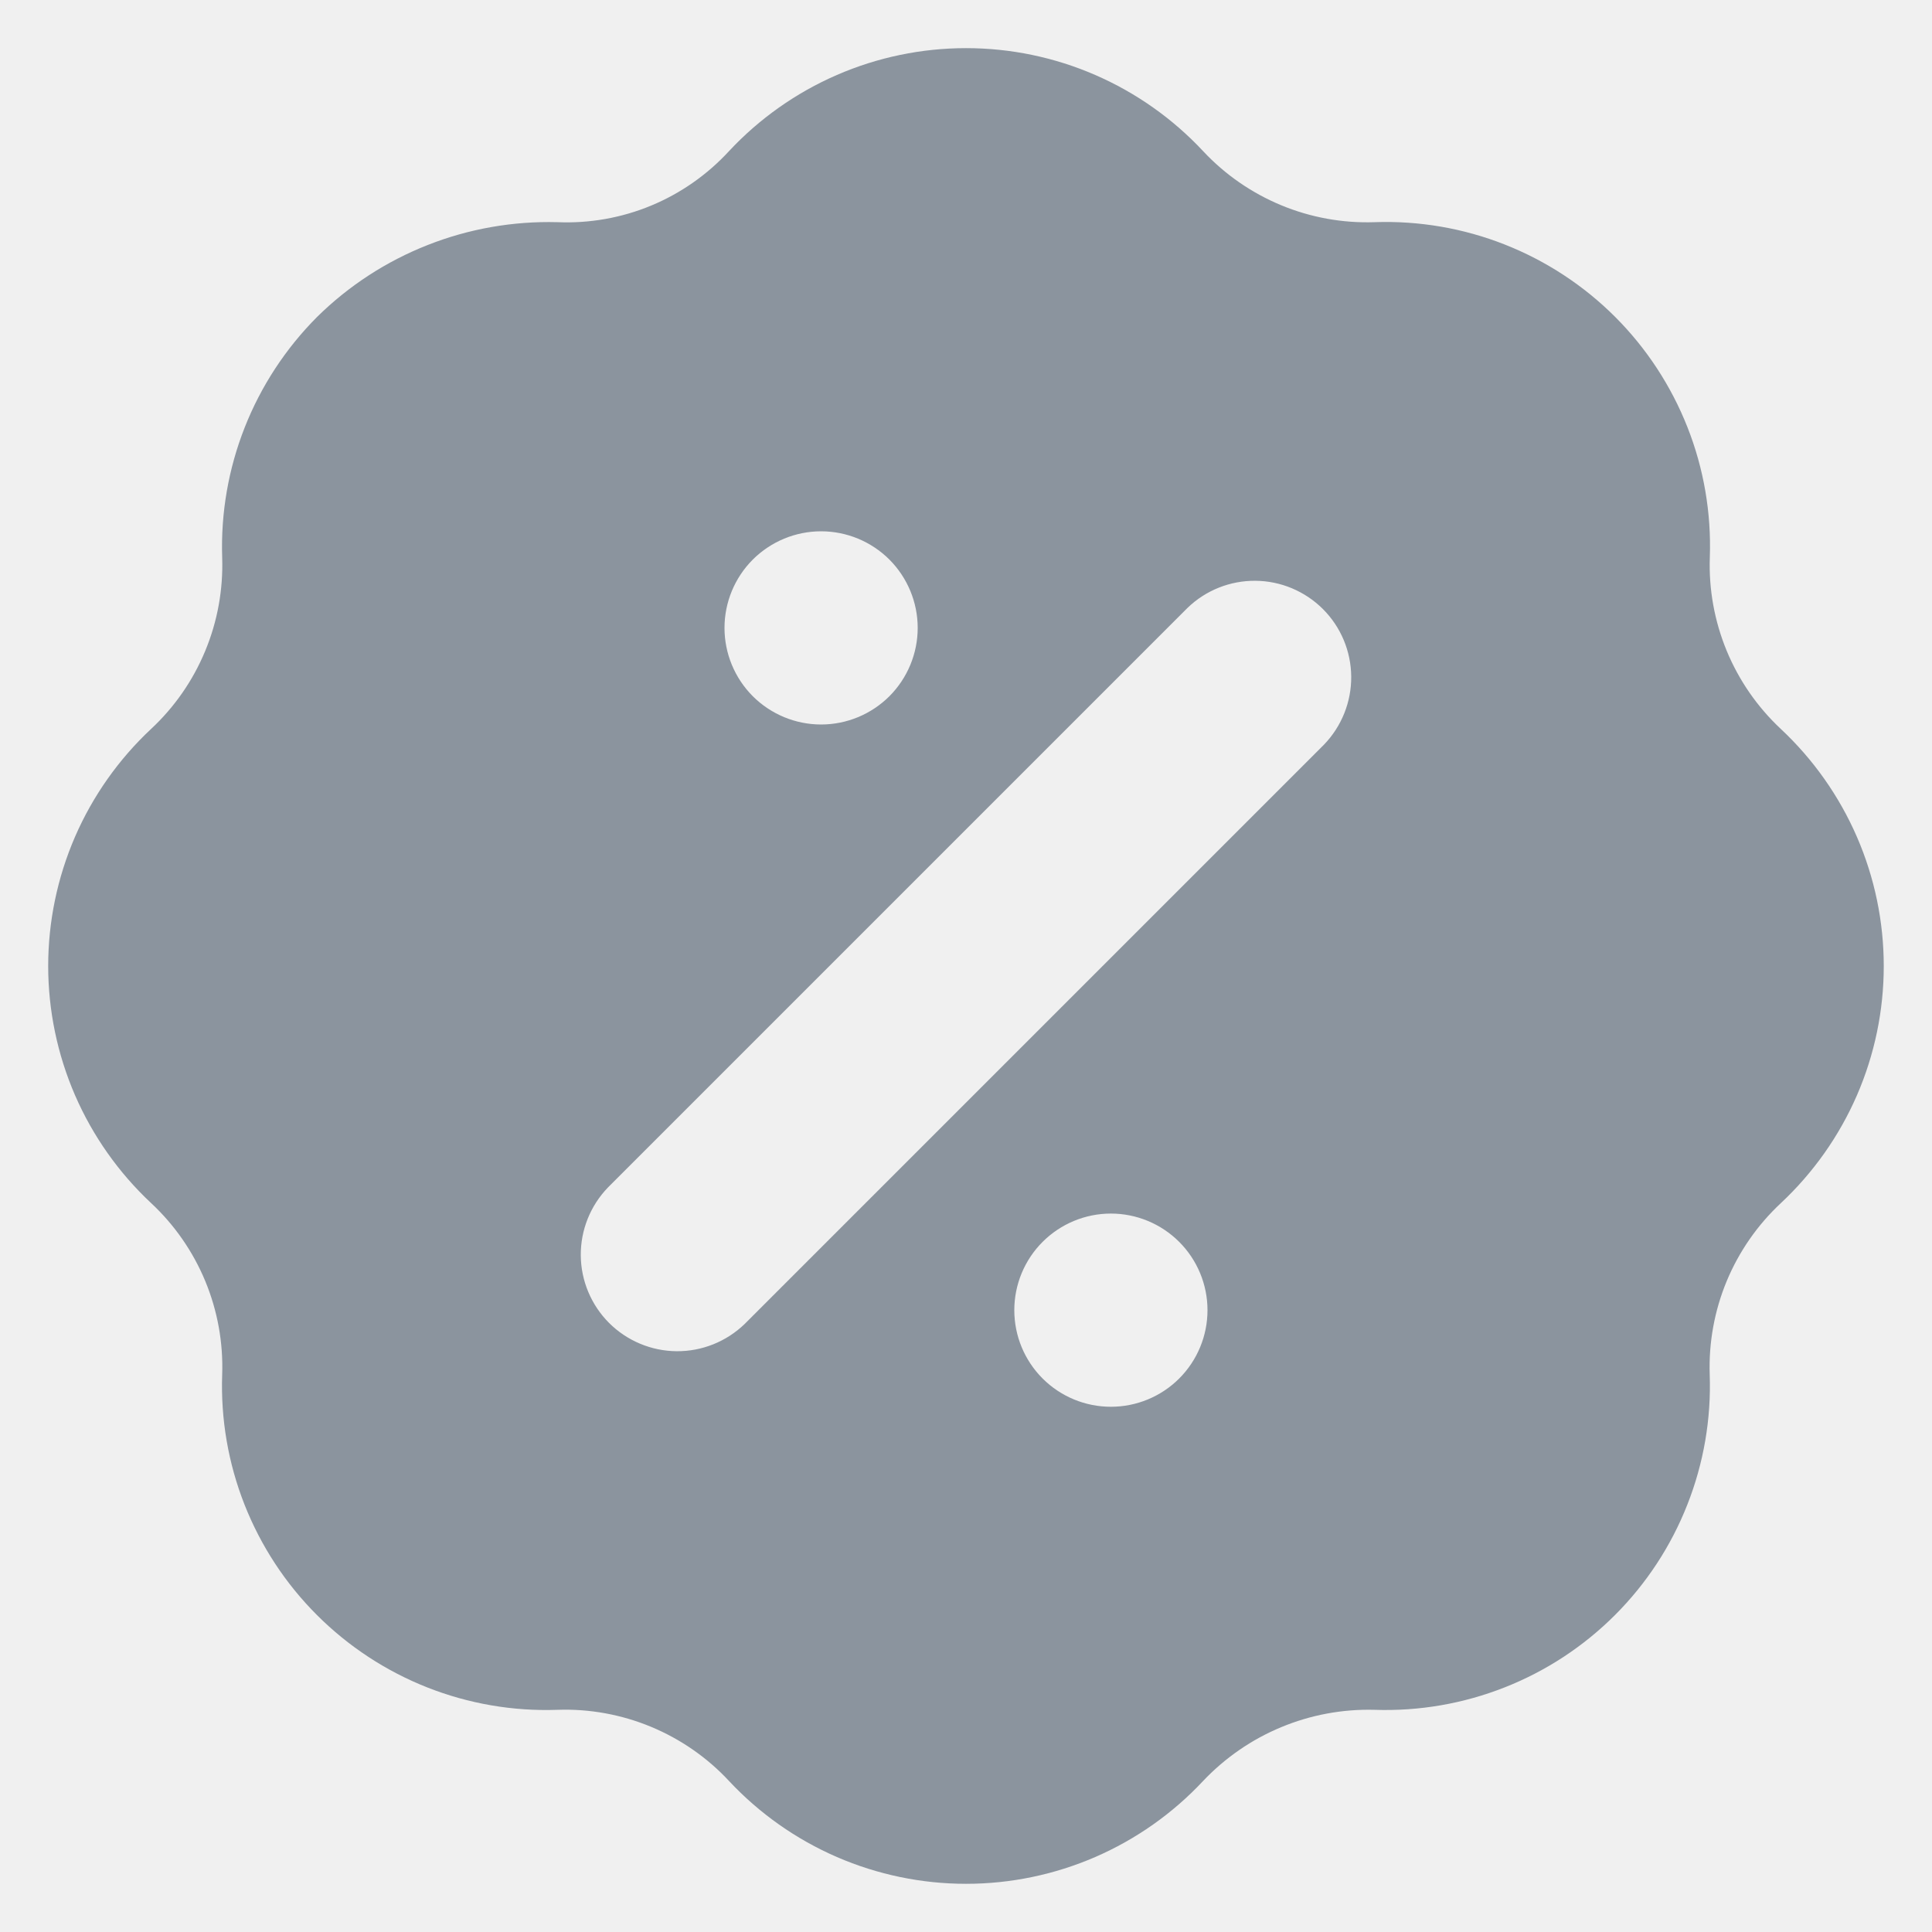
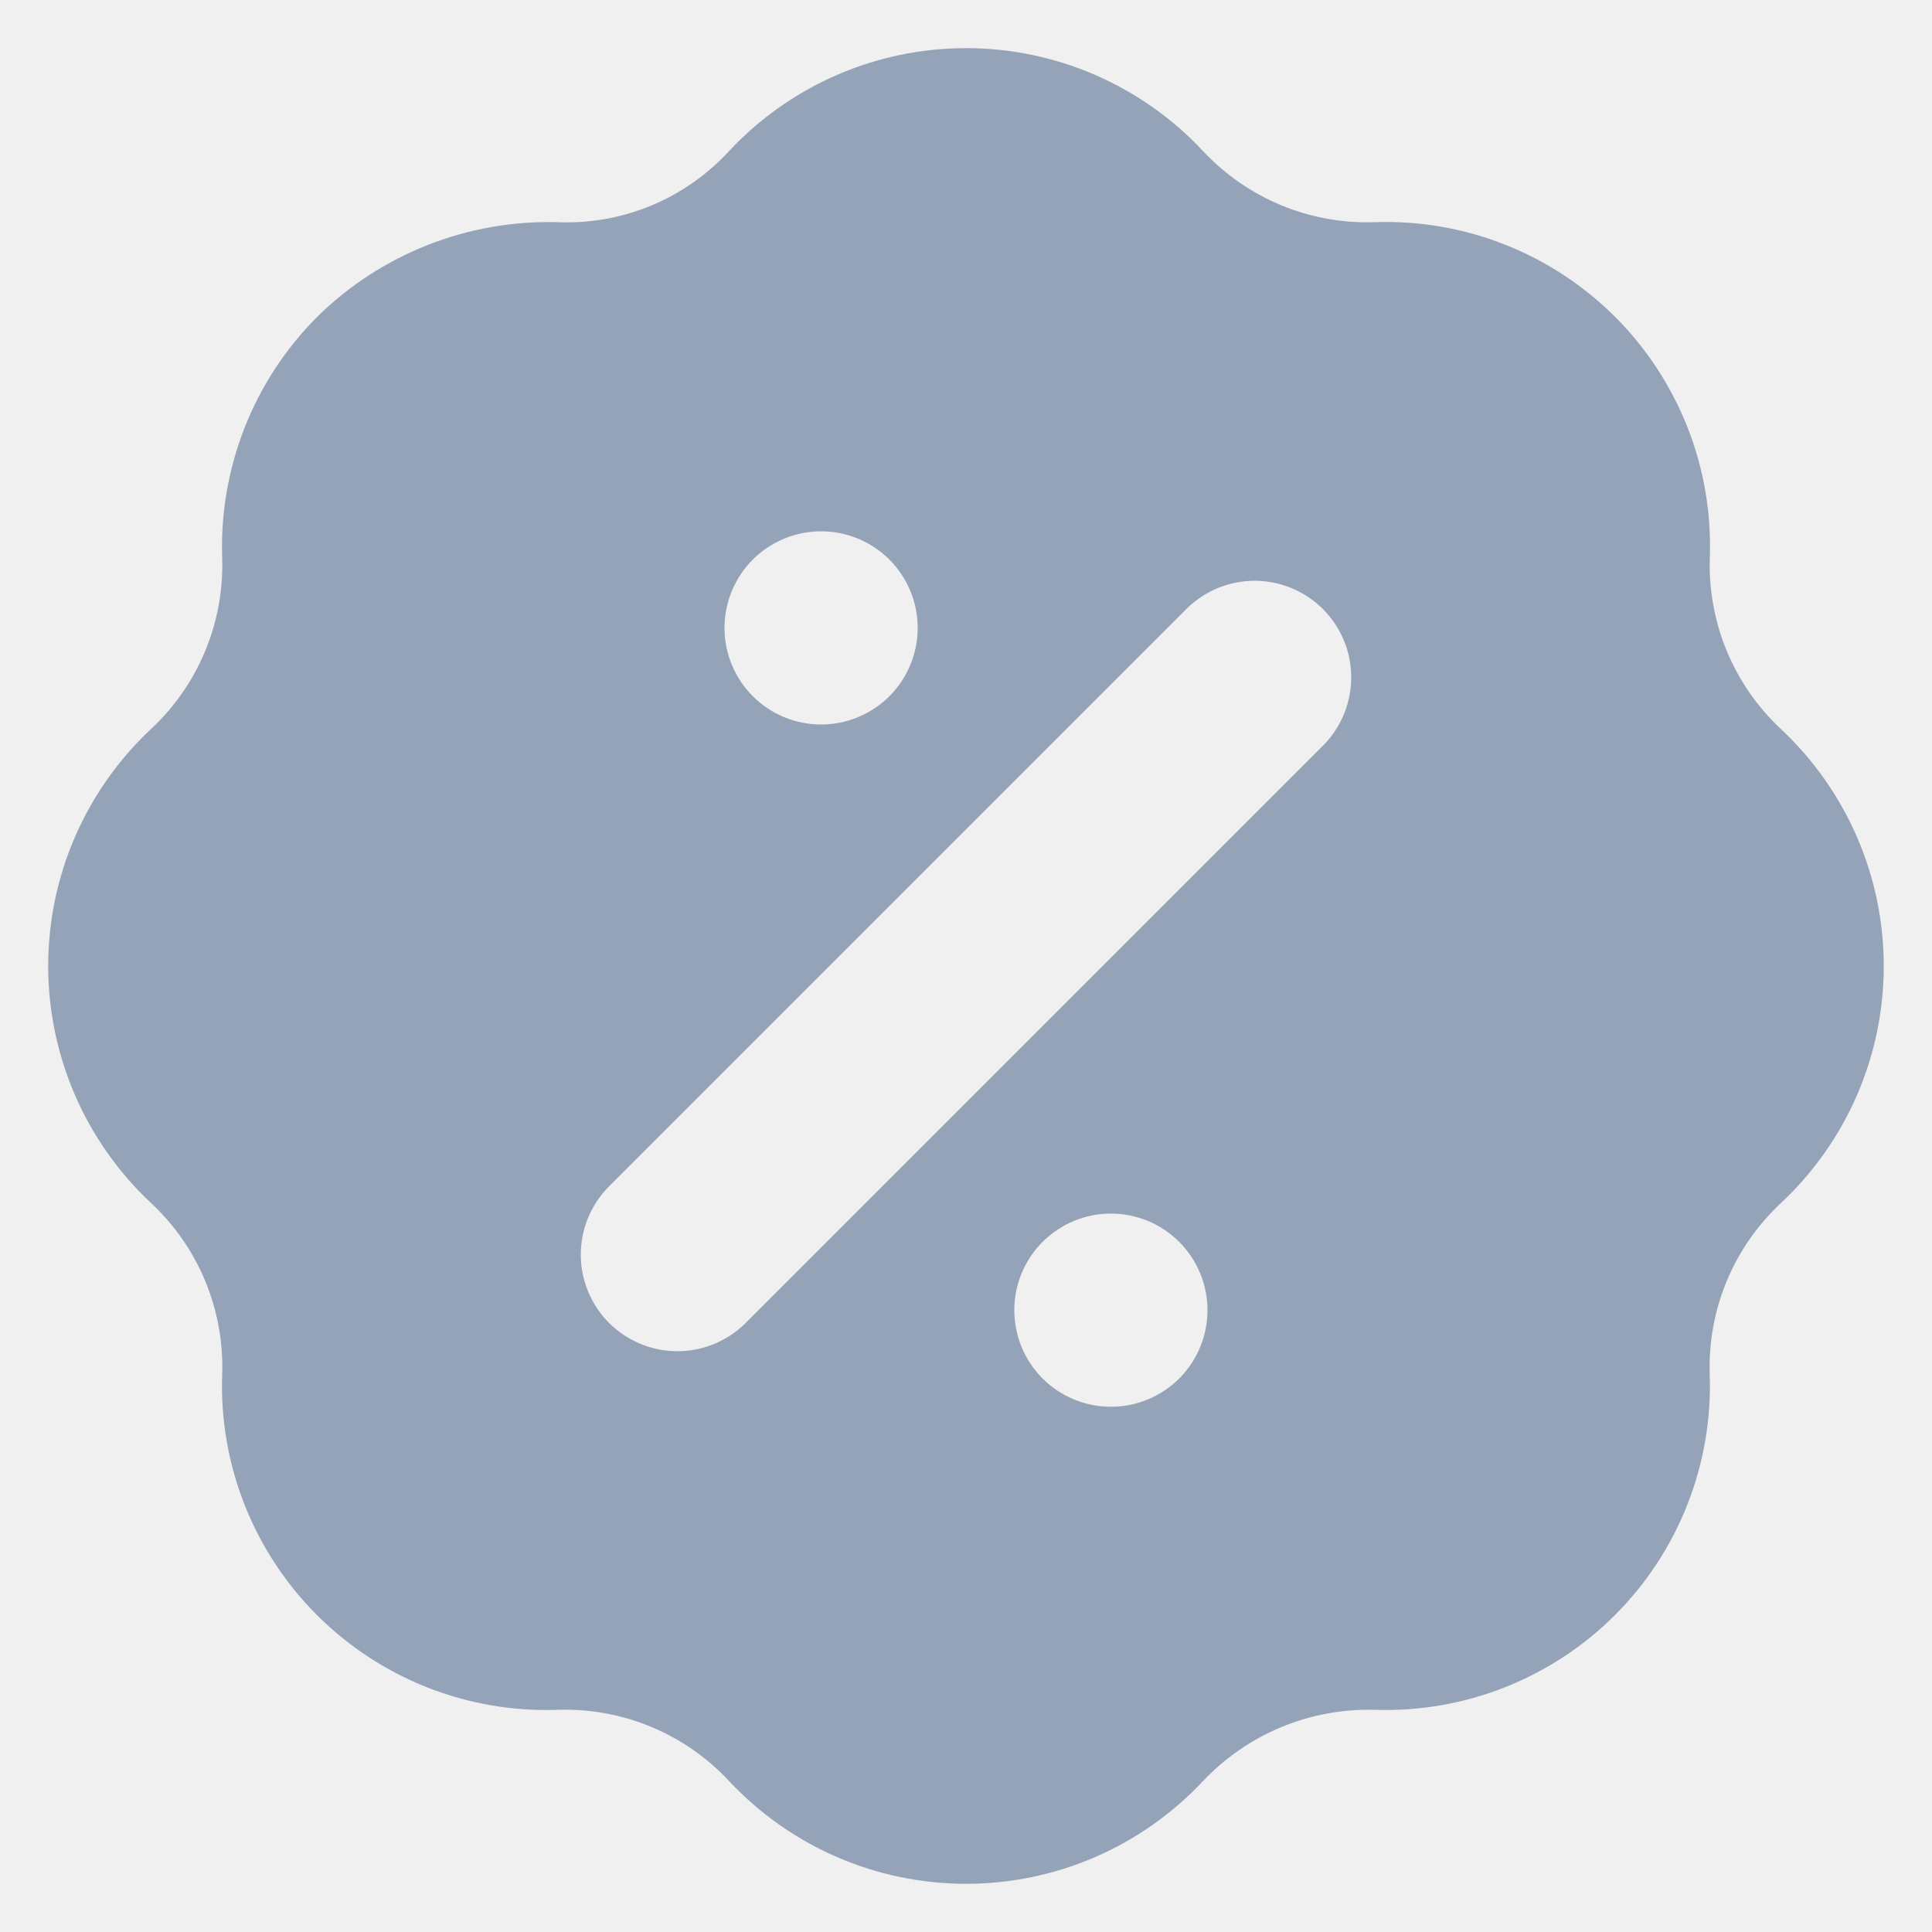
- <svg xmlns="http://www.w3.org/2000/svg" width="36" height="36" viewBox="0 0 36 36" fill="none">
+ <svg xmlns="http://www.w3.org/2000/svg" width="36" height="36" viewBox="0 0 36 36" fill="#94a3b8">
  <g clip-path="url(#clip0_407_208)">
-     <path d="M33.183 13.583C32.747 13.175 32.403 12.679 32.175 12.128C31.947 11.576 31.839 10.982 31.86 10.386C31.889 9.558 31.748 8.733 31.444 7.962C31.14 7.191 30.681 6.49 30.096 5.905C29.51 5.319 28.809 4.86 28.038 4.556C27.267 4.252 26.442 4.111 25.614 4.14C25.017 4.16 24.424 4.053 23.872 3.824C23.321 3.595 22.825 3.252 22.417 2.815C21.852 2.21 21.168 1.727 20.408 1.397C19.649 1.067 18.829 0.897 18.001 0.897C17.173 0.897 16.353 1.067 15.594 1.397C14.834 1.727 14.15 2.21 13.585 2.815C13.18 3.255 12.685 3.602 12.133 3.831C11.581 4.06 10.985 4.165 10.388 4.14C9.561 4.118 8.737 4.262 7.968 4.566C7.198 4.869 6.497 5.325 5.908 5.906C5.323 6.493 4.864 7.193 4.56 7.964C4.256 8.735 4.113 9.56 4.14 10.388C4.16 10.984 4.053 11.578 3.824 12.129C3.596 12.68 3.252 13.176 2.815 13.583C2.21 14.149 1.728 14.833 1.398 15.592C1.069 16.352 0.898 17.172 0.898 18C0.898 18.828 1.069 19.648 1.398 20.408C1.728 21.167 2.21 21.851 2.815 22.417C3.252 22.824 3.596 23.32 3.825 23.872C4.053 24.423 4.161 25.017 4.14 25.614C4.111 26.442 4.253 27.267 4.557 28.038C4.861 28.808 5.32 29.509 5.906 30.094C6.492 30.68 7.192 31.139 7.962 31.443C8.733 31.747 9.558 31.889 10.386 31.86C10.983 31.839 11.578 31.947 12.13 32.176C12.681 32.405 13.178 32.749 13.585 33.187C14.15 33.791 14.834 34.273 15.594 34.603C16.354 34.932 17.173 35.102 18.001 35.102C18.829 35.102 19.648 34.932 20.408 34.603C21.168 34.273 21.852 33.791 22.417 33.187C22.827 32.754 23.324 32.411 23.874 32.183C24.425 31.954 25.018 31.844 25.614 31.86C26.442 31.888 27.267 31.746 28.037 31.442C28.808 31.139 29.508 30.679 30.093 30.094C30.679 29.508 31.138 28.808 31.441 28.037C31.745 27.267 31.887 26.442 31.858 25.614C31.838 25.018 31.946 24.424 32.174 23.873C32.403 23.322 32.747 22.826 33.183 22.419C33.788 21.853 34.271 21.169 34.601 20.41C34.931 19.65 35.101 18.83 35.101 18.002C35.101 17.173 34.931 16.354 34.601 15.594C34.271 14.834 33.788 14.149 33.183 13.583ZM15.3 9.9C15.777 9.9 16.235 10.09 16.573 10.427C16.91 10.765 17.1 11.223 17.1 11.7C17.1 12.177 16.91 12.635 16.573 12.973C16.235 13.31 15.777 13.5 15.3 13.5C14.823 13.5 14.365 13.31 14.027 12.973C13.69 12.635 13.5 12.177 13.5 11.7C13.5 11.223 13.69 10.765 14.027 10.427C14.365 10.09 14.823 9.9 15.3 9.9ZM20.7 26.213C20.223 26.213 19.765 26.024 19.427 25.686C19.09 25.349 18.9 24.891 18.9 24.413C18.9 23.936 19.09 23.478 19.427 23.141C19.765 22.803 20.223 22.613 20.7 22.613C21.177 22.613 21.635 22.803 21.973 23.141C22.31 23.478 22.5 23.936 22.5 24.413C22.5 24.891 22.31 25.349 21.973 25.686C21.635 26.024 21.177 26.213 20.7 26.213ZM24.673 13.873L13.873 24.673C13.533 25 13.079 25.182 12.607 25.178C12.135 25.174 11.683 24.984 11.349 24.651C11.016 24.317 10.826 23.866 10.822 23.393C10.818 22.922 11 22.467 11.328 22.127L22.128 11.327C22.467 10.999 22.922 10.818 23.394 10.822C23.866 10.826 24.317 11.016 24.651 11.349C24.985 11.683 25.174 12.134 25.178 12.607C25.182 13.078 25 13.533 24.673 13.873Z" fill="#8B949E" />
+     <path d="M33.183 13.583C32.747 13.175 32.403 12.679 32.175 12.128C31.947 11.576 31.839 10.982 31.86 10.386C31.889 9.558 31.748 8.733 31.444 7.962C31.14 7.191 30.681 6.49 30.096 5.905C29.51 5.319 28.809 4.86 28.038 4.556C27.267 4.252 26.442 4.111 25.614 4.14C25.017 4.16 24.424 4.053 23.872 3.824C23.321 3.595 22.825 3.252 22.417 2.815C21.852 2.21 21.168 1.727 20.408 1.397C19.649 1.067 18.829 0.897 18.001 0.897C17.173 0.897 16.353 1.067 15.594 1.397C14.834 1.727 14.15 2.21 13.585 2.815C13.18 3.255 12.685 3.602 12.133 3.831C11.581 4.06 10.985 4.165 10.388 4.14C9.561 4.118 8.737 4.262 7.968 4.566C7.198 4.869 6.497 5.325 5.908 5.906C5.323 6.493 4.864 7.193 4.56 7.964C4.256 8.735 4.113 9.56 4.14 10.388C4.16 10.984 4.053 11.578 3.824 12.129C3.596 12.68 3.252 13.176 2.815 13.583C2.21 14.149 1.728 14.833 1.398 15.592C1.069 16.352 0.898 17.172 0.898 18C0.898 18.828 1.069 19.648 1.398 20.408C1.728 21.167 2.21 21.851 2.815 22.417C3.252 22.824 3.596 23.32 3.825 23.872C4.053 24.423 4.161 25.017 4.14 25.614C4.111 26.442 4.253 27.267 4.557 28.038C4.861 28.808 5.32 29.509 5.906 30.094C6.492 30.68 7.192 31.139 7.962 31.443C8.733 31.747 9.558 31.889 10.386 31.86C10.983 31.839 11.578 31.947 12.13 32.176C12.681 32.405 13.178 32.749 13.585 33.187C14.15 33.791 14.834 34.273 15.594 34.603C16.354 34.932 17.173 35.102 18.001 35.102C18.829 35.102 19.648 34.932 20.408 34.603C21.168 34.273 21.852 33.791 22.417 33.187C22.827 32.754 23.324 32.411 23.874 32.183C24.425 31.954 25.018 31.844 25.614 31.86C26.442 31.888 27.267 31.746 28.037 31.442C28.808 31.139 29.508 30.679 30.093 30.094C30.679 29.508 31.138 28.808 31.441 28.037C31.745 27.267 31.887 26.442 31.858 25.614C31.838 25.018 31.946 24.424 32.174 23.873C32.403 23.322 32.747 22.826 33.183 22.419C33.788 21.853 34.271 21.169 34.601 20.41C34.931 19.65 35.101 18.83 35.101 18.002C35.101 17.173 34.931 16.354 34.601 15.594C34.271 14.834 33.788 14.149 33.183 13.583ZM15.3 9.9C15.777 9.9 16.235 10.09 16.573 10.427C16.91 10.765 17.1 11.223 17.1 11.7C17.1 12.177 16.91 12.635 16.573 12.973C16.235 13.31 15.777 13.5 15.3 13.5C14.823 13.5 14.365 13.31 14.027 12.973C13.69 12.635 13.5 12.177 13.5 11.7C13.5 11.223 13.69 10.765 14.027 10.427C14.365 10.09 14.823 9.9 15.3 9.9ZM20.7 26.213C20.223 26.213 19.765 26.024 19.427 25.686C19.09 25.349 18.9 24.891 18.9 24.413C18.9 23.936 19.09 23.478 19.427 23.141C19.765 22.803 20.223 22.613 20.7 22.613C21.177 22.613 21.635 22.803 21.973 23.141C22.31 23.478 22.5 23.936 22.5 24.413C22.5 24.891 22.31 25.349 21.973 25.686C21.635 26.024 21.177 26.213 20.7 26.213ZM24.673 13.873L13.873 24.673C13.533 25 13.079 25.182 12.607 25.178C12.135 25.174 11.683 24.984 11.349 24.651C11.016 24.317 10.826 23.866 10.822 23.393C10.818 22.922 11 22.467 11.328 22.127L22.128 11.327C22.467 10.999 22.922 10.818 23.394 10.822C23.866 10.826 24.317 11.016 24.651 11.349C24.985 11.683 25.174 12.134 25.178 12.607C25.182 13.078 25 13.533 24.673 13.873Z" />
  </g>
  <defs>
    <clipPath id="clip0_407_208">
      <rect width="36" height="36" fill="white" />
    </clipPath>
  </defs>
</svg>
